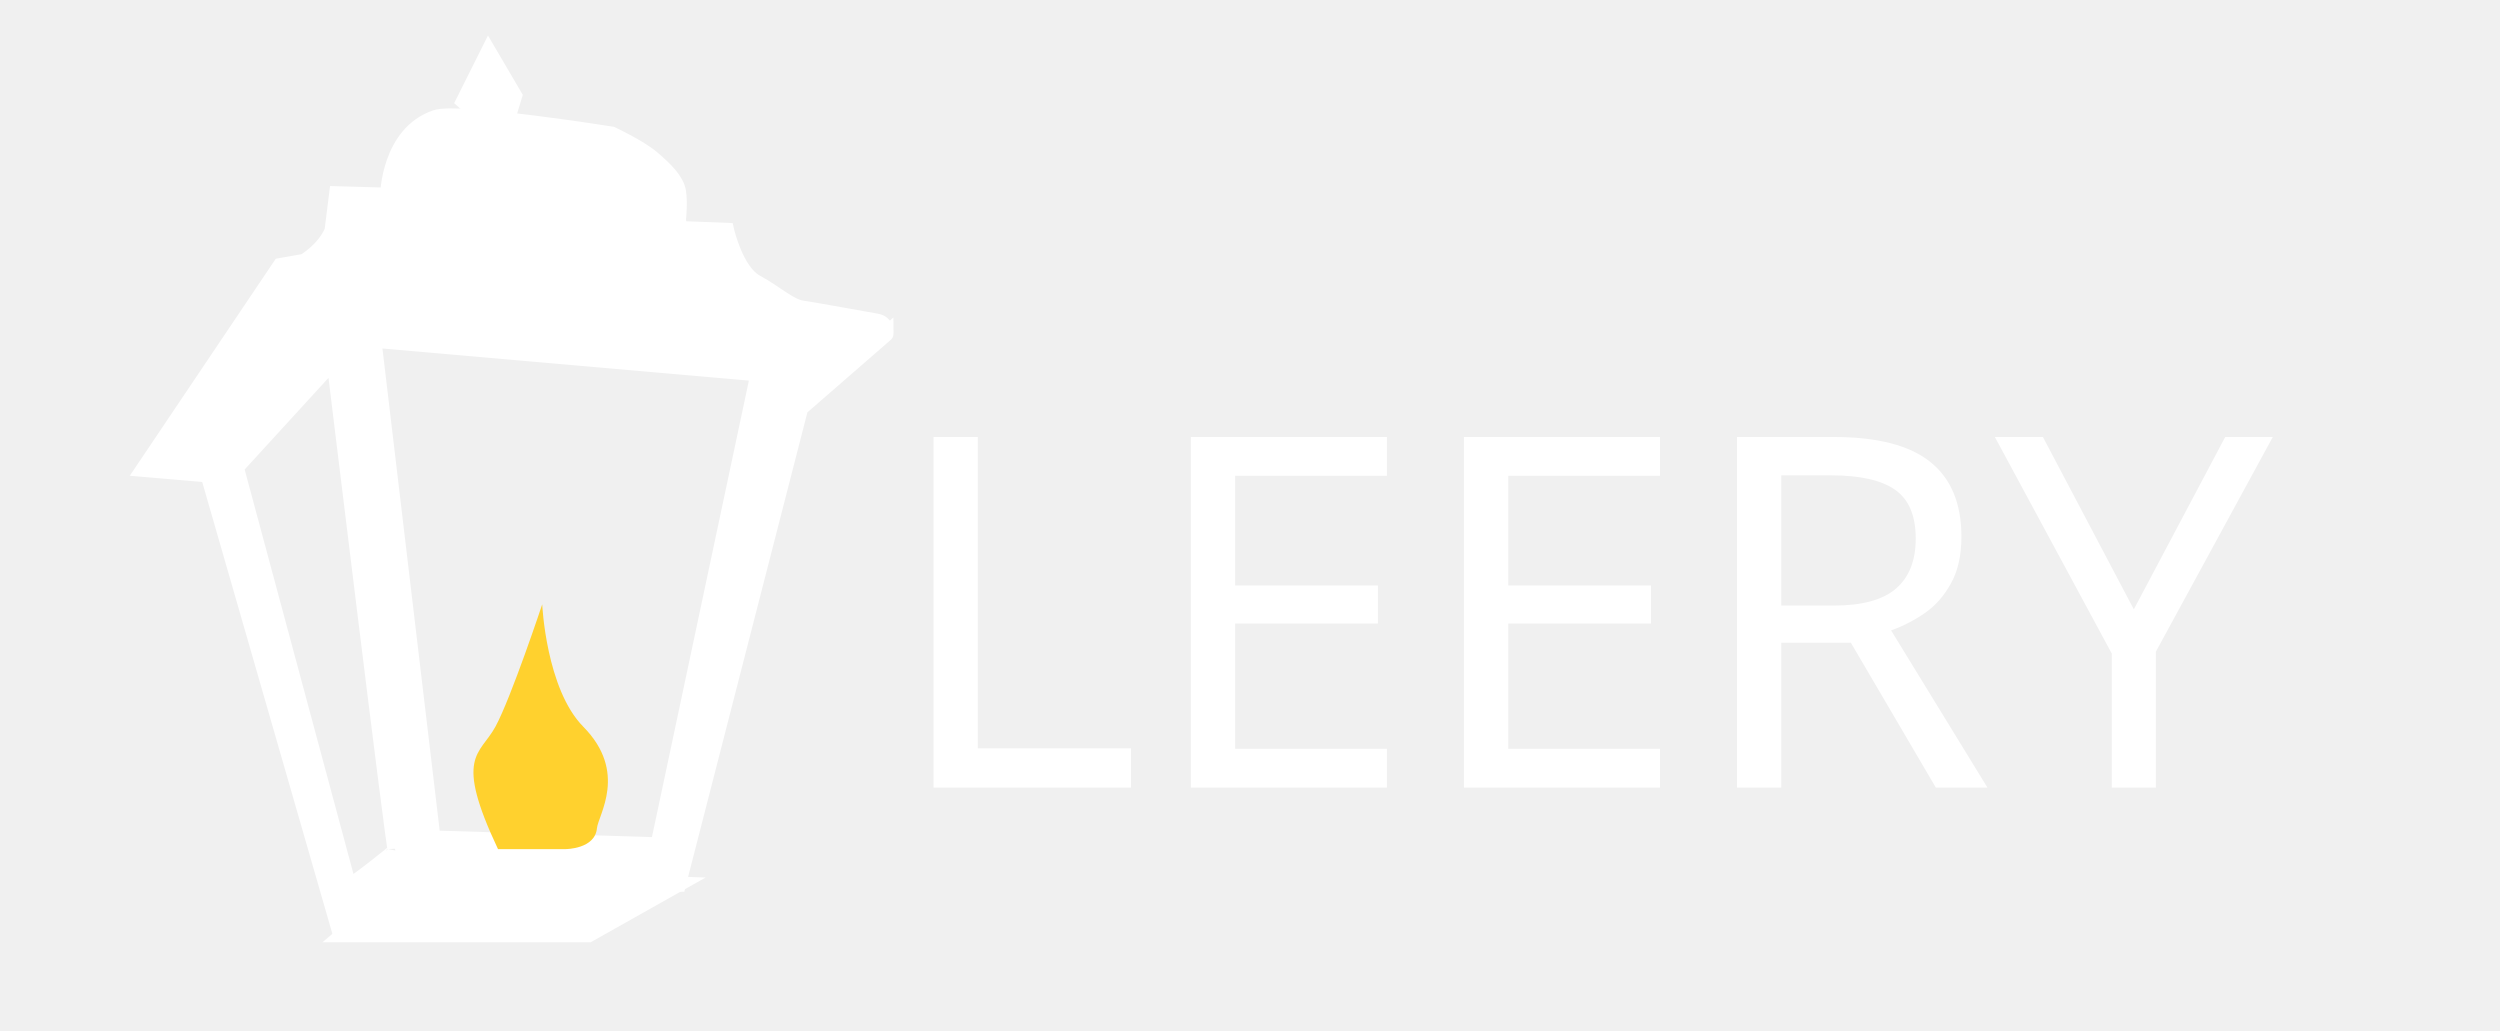
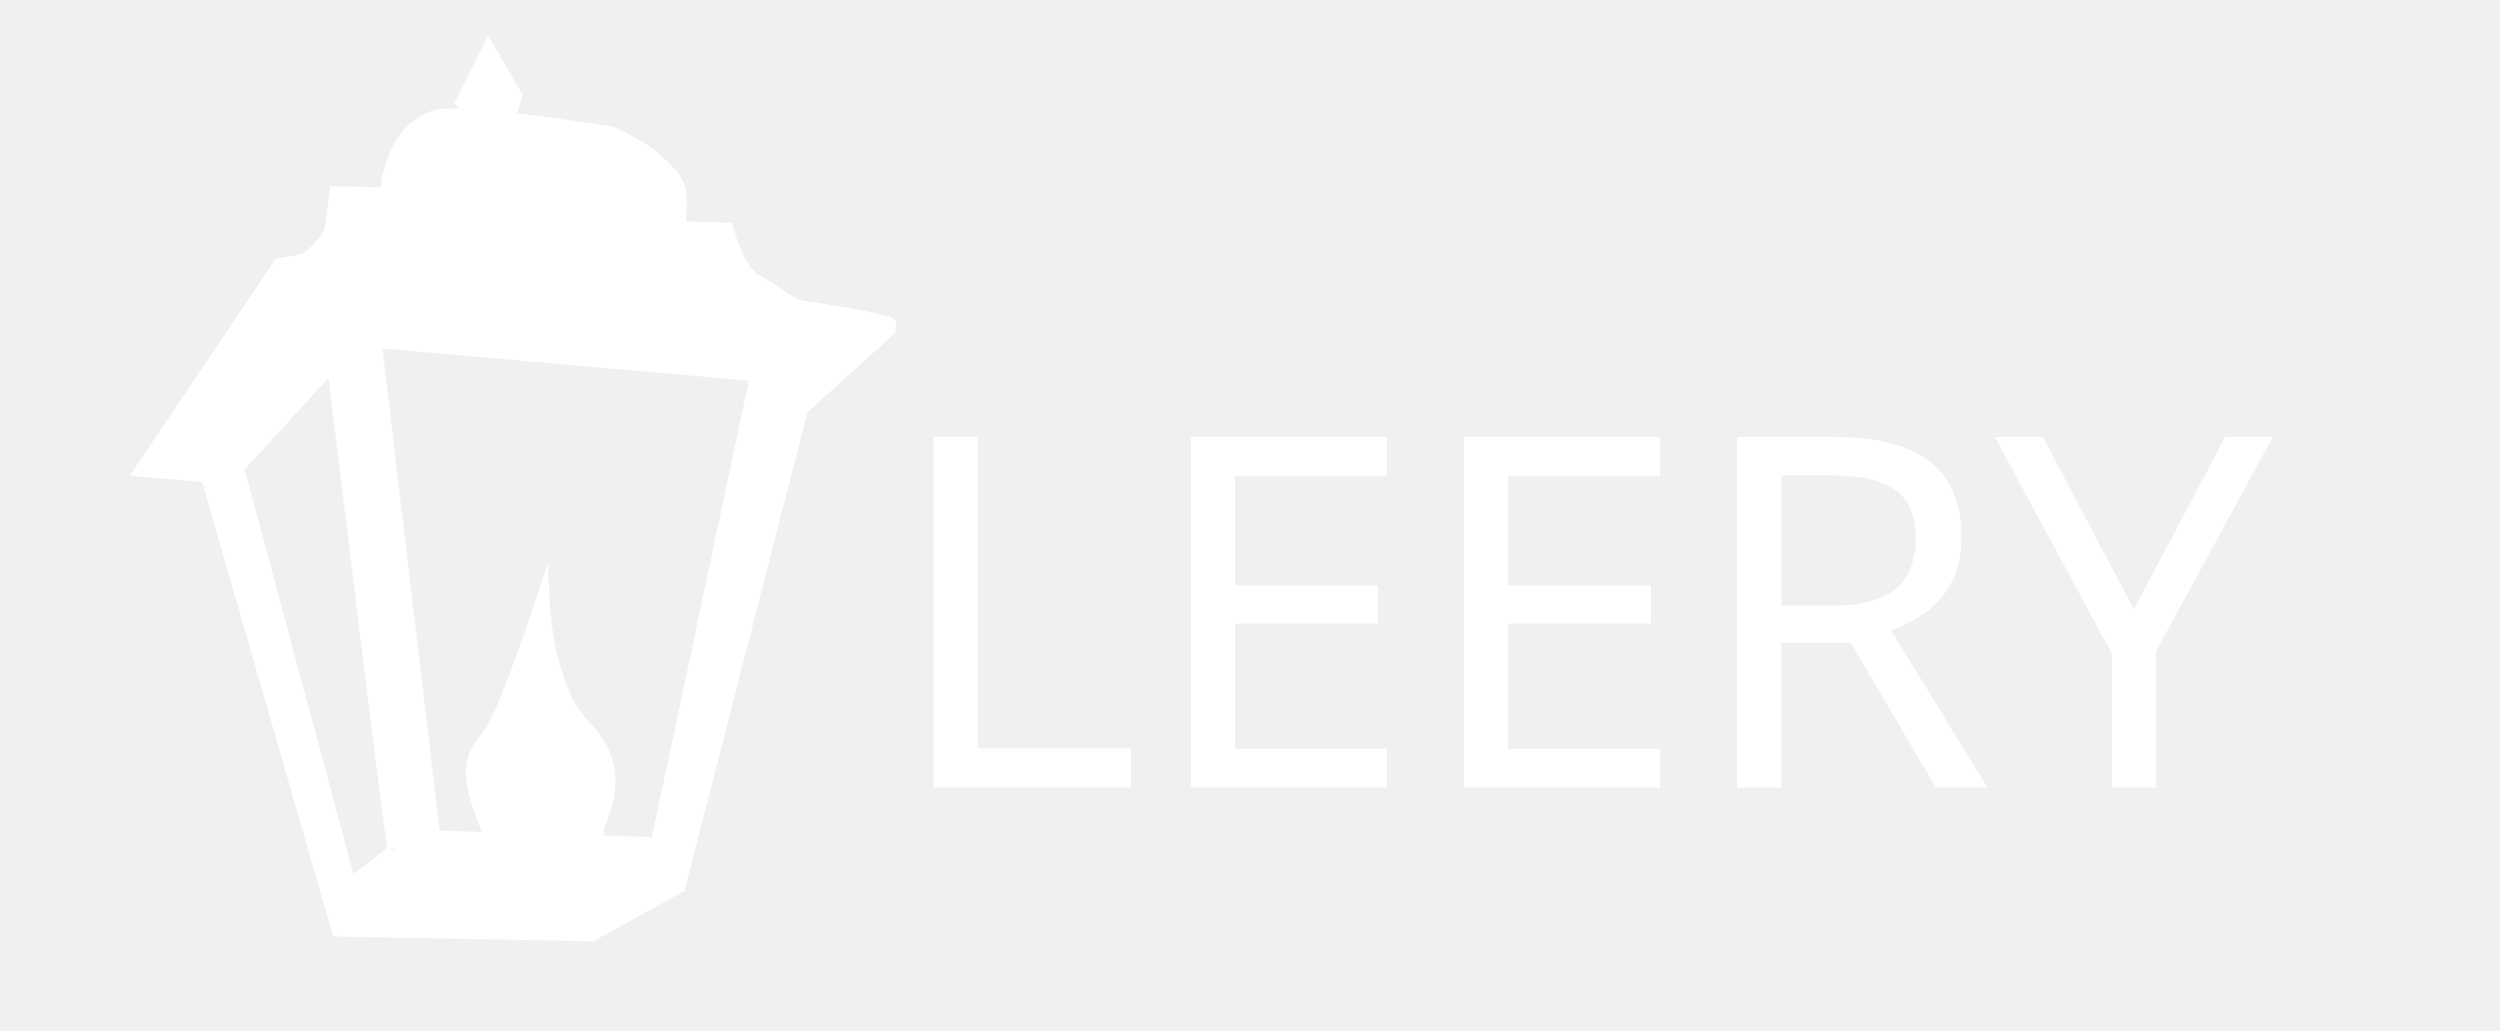
<svg xmlns="http://www.w3.org/2000/svg" version="1.1" id="Layer_1" x="0px" y="0px" width="165px" height="68px" viewBox="0 0 165 68" enable-background="new 0 0 165 68" xml:space="preserve">
-   <path fill="#FFFFFF" stroke="#FFFFFF" stroke-miterlimit="10" d="M57.854,21.196c-0.733-0.122-4.033-0.733-4.888-0.855  c-0.855-0.123-1.712-0.978-3.056-1.711c-1.345-0.734-1.956-3.422-1.956-3.422l-3.124-0.123l-0.055-0.61c0,0,0.122-1.1,0-1.838  s-0.855-1.462-1.711-2.196c-0.856-0.733-2.689-1.588-2.689-1.588s-10.1-1.608-11.61-1.1c-3.115,1.045-3.179,5.133-3.179,5.133  l-3.363-0.095l-0.306,2.444c-0.533,1.258-1.833,2.017-1.833,2.017l-1.587,0.279L9.454,30.974l4.277,0.367l8.556,29.7l5.011-3.299  l16.912,0.605l0.566,0.006l8.067-31.413l5.622-4.889C58.465,22.052,58.588,21.318,57.854,21.196z M23.021,58.463l-7.428-27.611  l6.453-7.053c0,0,3.977,32.713,4.052,32.338C26.082,56.215,23.033,58.611,23.021,58.463z M43.43,55.762l-14.856-0.449l-3.902-32.865  l25.36,2.223L43.43,55.762z" />
-   <polygon fill="#FFFFFF" stroke="#FFFFFF" stroke-miterlimit="10" points="44.776,58.354 38.853,61.689 22.645,61.689 27.298,57.742   " />
-   <path fill="none" stroke="#FEEB11" stroke-miterlimit="10" d="M25.651,10.114" />
+   <path fill="#FFFFFF" stroke="#FFFFFF" stroke-miterlimit="10" d="M57.854,21.196c-0.718-0.19-4.033-0.733-4.888-0.855  c-0.855-0.123-1.712-0.978-3.056-1.711c-1.345-0.734-1.956-3.422-1.956-3.422l-3.124-0.123l-0.055-0.61c0,0,0.122-1.1,0-1.838  c-0.122-0.738-0.855-1.462-1.711-2.196c-0.856-0.733-2.689-1.588-2.689-1.588s-10.1-1.608-11.61-1.1  c-3.115,1.045-3.179,5.133-3.179,5.133l-3.363-0.095l-0.306,2.444c-0.533,1.258-1.833,2.017-1.833,2.017l-1.587,0.279L9.454,30.974  l4.277,0.367l8.556,29.7l5.011-3.299l16.912,0.605l0.566,0.006l0.01-0.038c0-0.164,0.048-0.321,0.12-0.468l7.937-30.908l5.747-5.19  C58.59,21.324,59,21.5,57.854,21.196z M23.021,58.463l-7.428-27.611l6.453-7.053c0,0,3.977,32.713,4.052,32.338  C26.082,56.215,23.033,58.611,23.021,58.463z M43.43,55.762l-14.856-0.449l-3.902-32.864l25.36,2.223L43.43,55.762z" />
+   <polygon fill="#FFFFFF" stroke="#FFFFFF" stroke-width="0.25" stroke-miterlimit="10" points="44.776,58.875 39.125,62   22.438,61.689 27.298,57.742 " />
+   <path fill="#FFFFFF" stroke="#FFFFFF" stroke-miterlimit="10" d="M25.651,10.114" />
  <polygon fill="#FFFFFF" stroke="#FFFFFF" stroke-miterlimit="10" points="31.631,7.621 30.593,6.691 32.242,3.392 33.963,6.325   33.532,7.743 " />
-   <text transform="matrix(1 0 0 1 58.4731 51.9824)" fill="#FFFFFF" font-family="'OpenSans-Bold'" font-size="32.413">LEERY</text>
-   <path fill="#FFD12E" d="M32.868,56.041c-2.921-6.188-1.203-6.186-0.171-8.078c1.031-1.891,3.089-8.076,3.089-8.076  s0.253,5.586,2.711,8.076c2.964,3.006,0.983,5.83,0.901,6.703c-0.128,1.375-2.062,1.375-2.062,1.375H32.868z" />
+   <text transform="matrix(1 0 0 1 58.4727 51.9824)" fill="#FFFFFF" font-family="'OpenSans-Bold'" font-size="32.413">LEERY</text>
+   <path fill="#FFFFFF" stroke="#FFFFFF" stroke-miterlimit="10" d="M32.868,56.041c-2.921-6.188-1.203-6.186-0.171-8.078  c1.031-1.891,3.089-8.076,3.089-8.076s0.253,5.586,2.711,8.076c2.964,3.006,0.983,5.83,0.901,6.703  c-0.128,1.375-2.062,1.375-2.062,1.375H32.868z" />
</svg>
